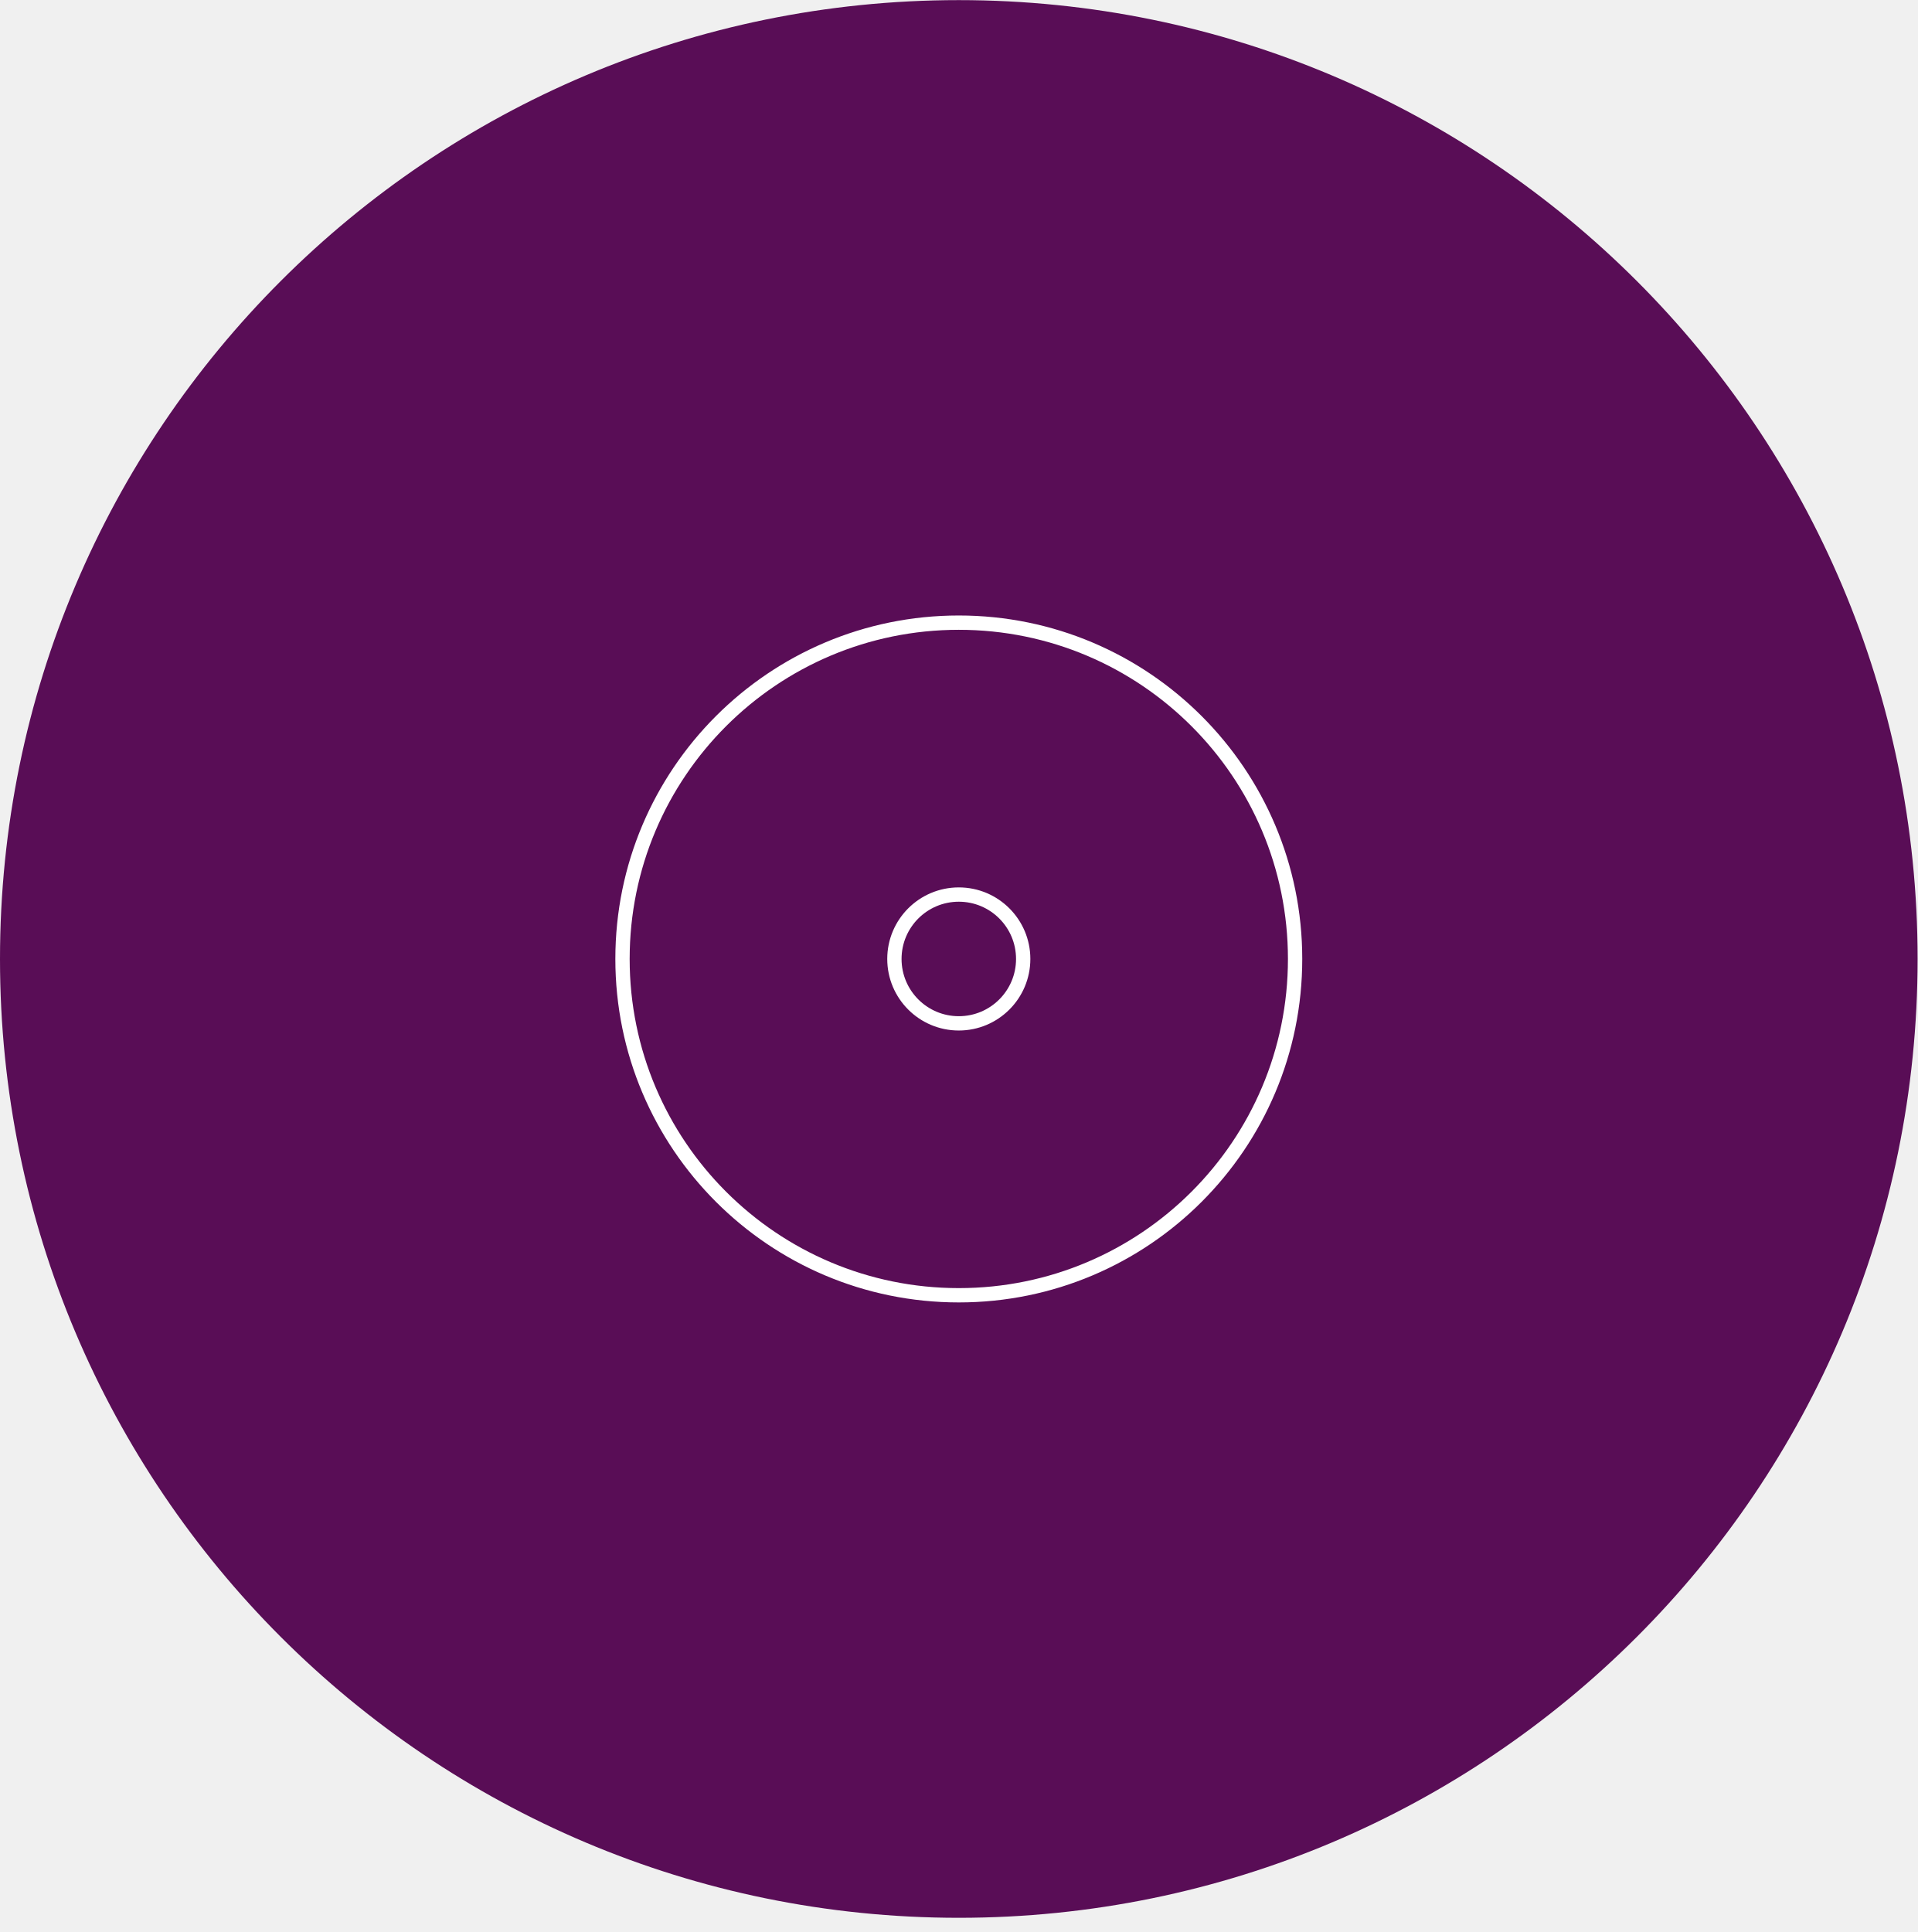
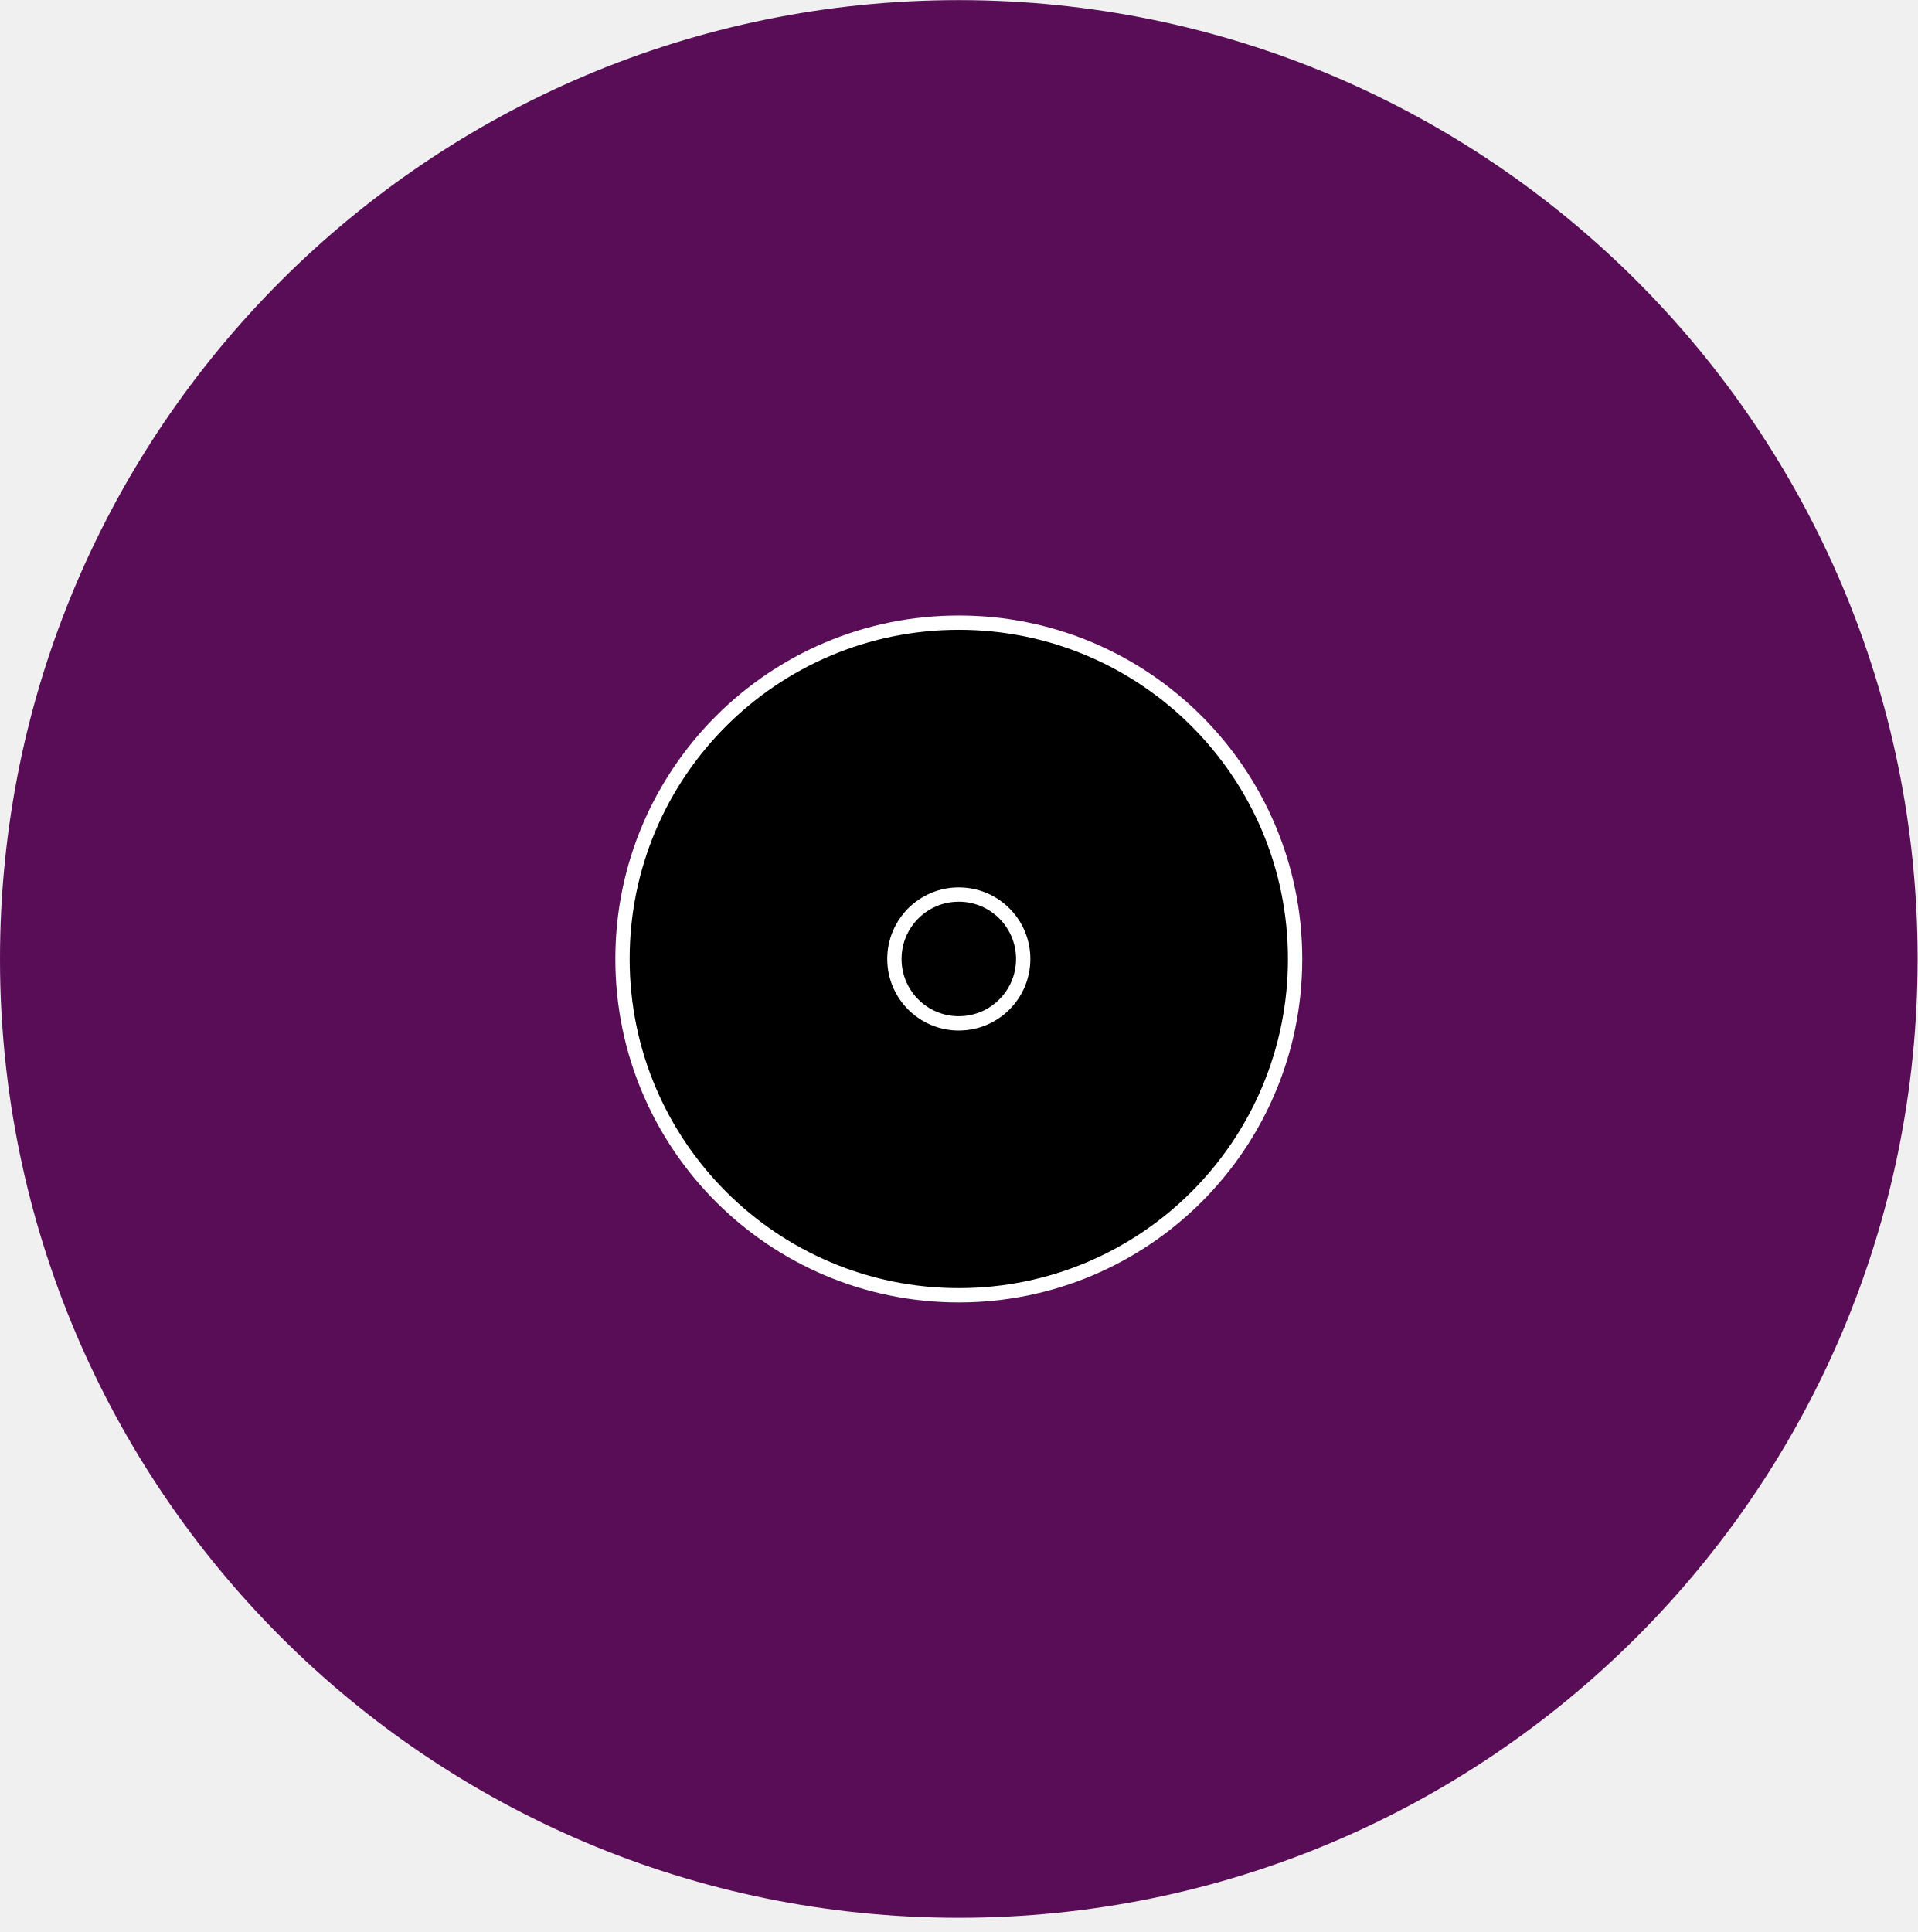
- <svg xmlns="http://www.w3.org/2000/svg" width="134" height="135" viewBox="0 0 134 135" fill="none">
+ <svg xmlns="http://www.w3.org/2000/svg" width="134" height="135" viewBox="0 0 134 135" fill="currentColor">
  <path d="M134 67.008C134 104.011 104.003 134.008 67 134.008C29.997 134.008 0 104.011 0 67.008C0 30.005 29.997 0.008 67 0.008C104.003 0.008 134 30.005 134 67.008Z" fill="#590D56" />
  <path d="M90.5 67.008C90.5 79.986 79.979 90.508 67 90.508C54.021 90.508 43.5 79.986 43.5 67.008C43.5 54.029 54.021 43.508 67 43.508C79.979 43.508 90.5 54.029 90.5 67.008Z" stroke="white" />
  <path d="M71.5 67.008C71.5 69.493 69.485 71.508 67 71.508C64.515 71.508 62.5 69.493 62.5 67.008C62.5 64.522 64.515 62.508 67 62.508C69.485 62.508 71.5 64.522 71.5 67.008Z" stroke="white" />
</svg>
